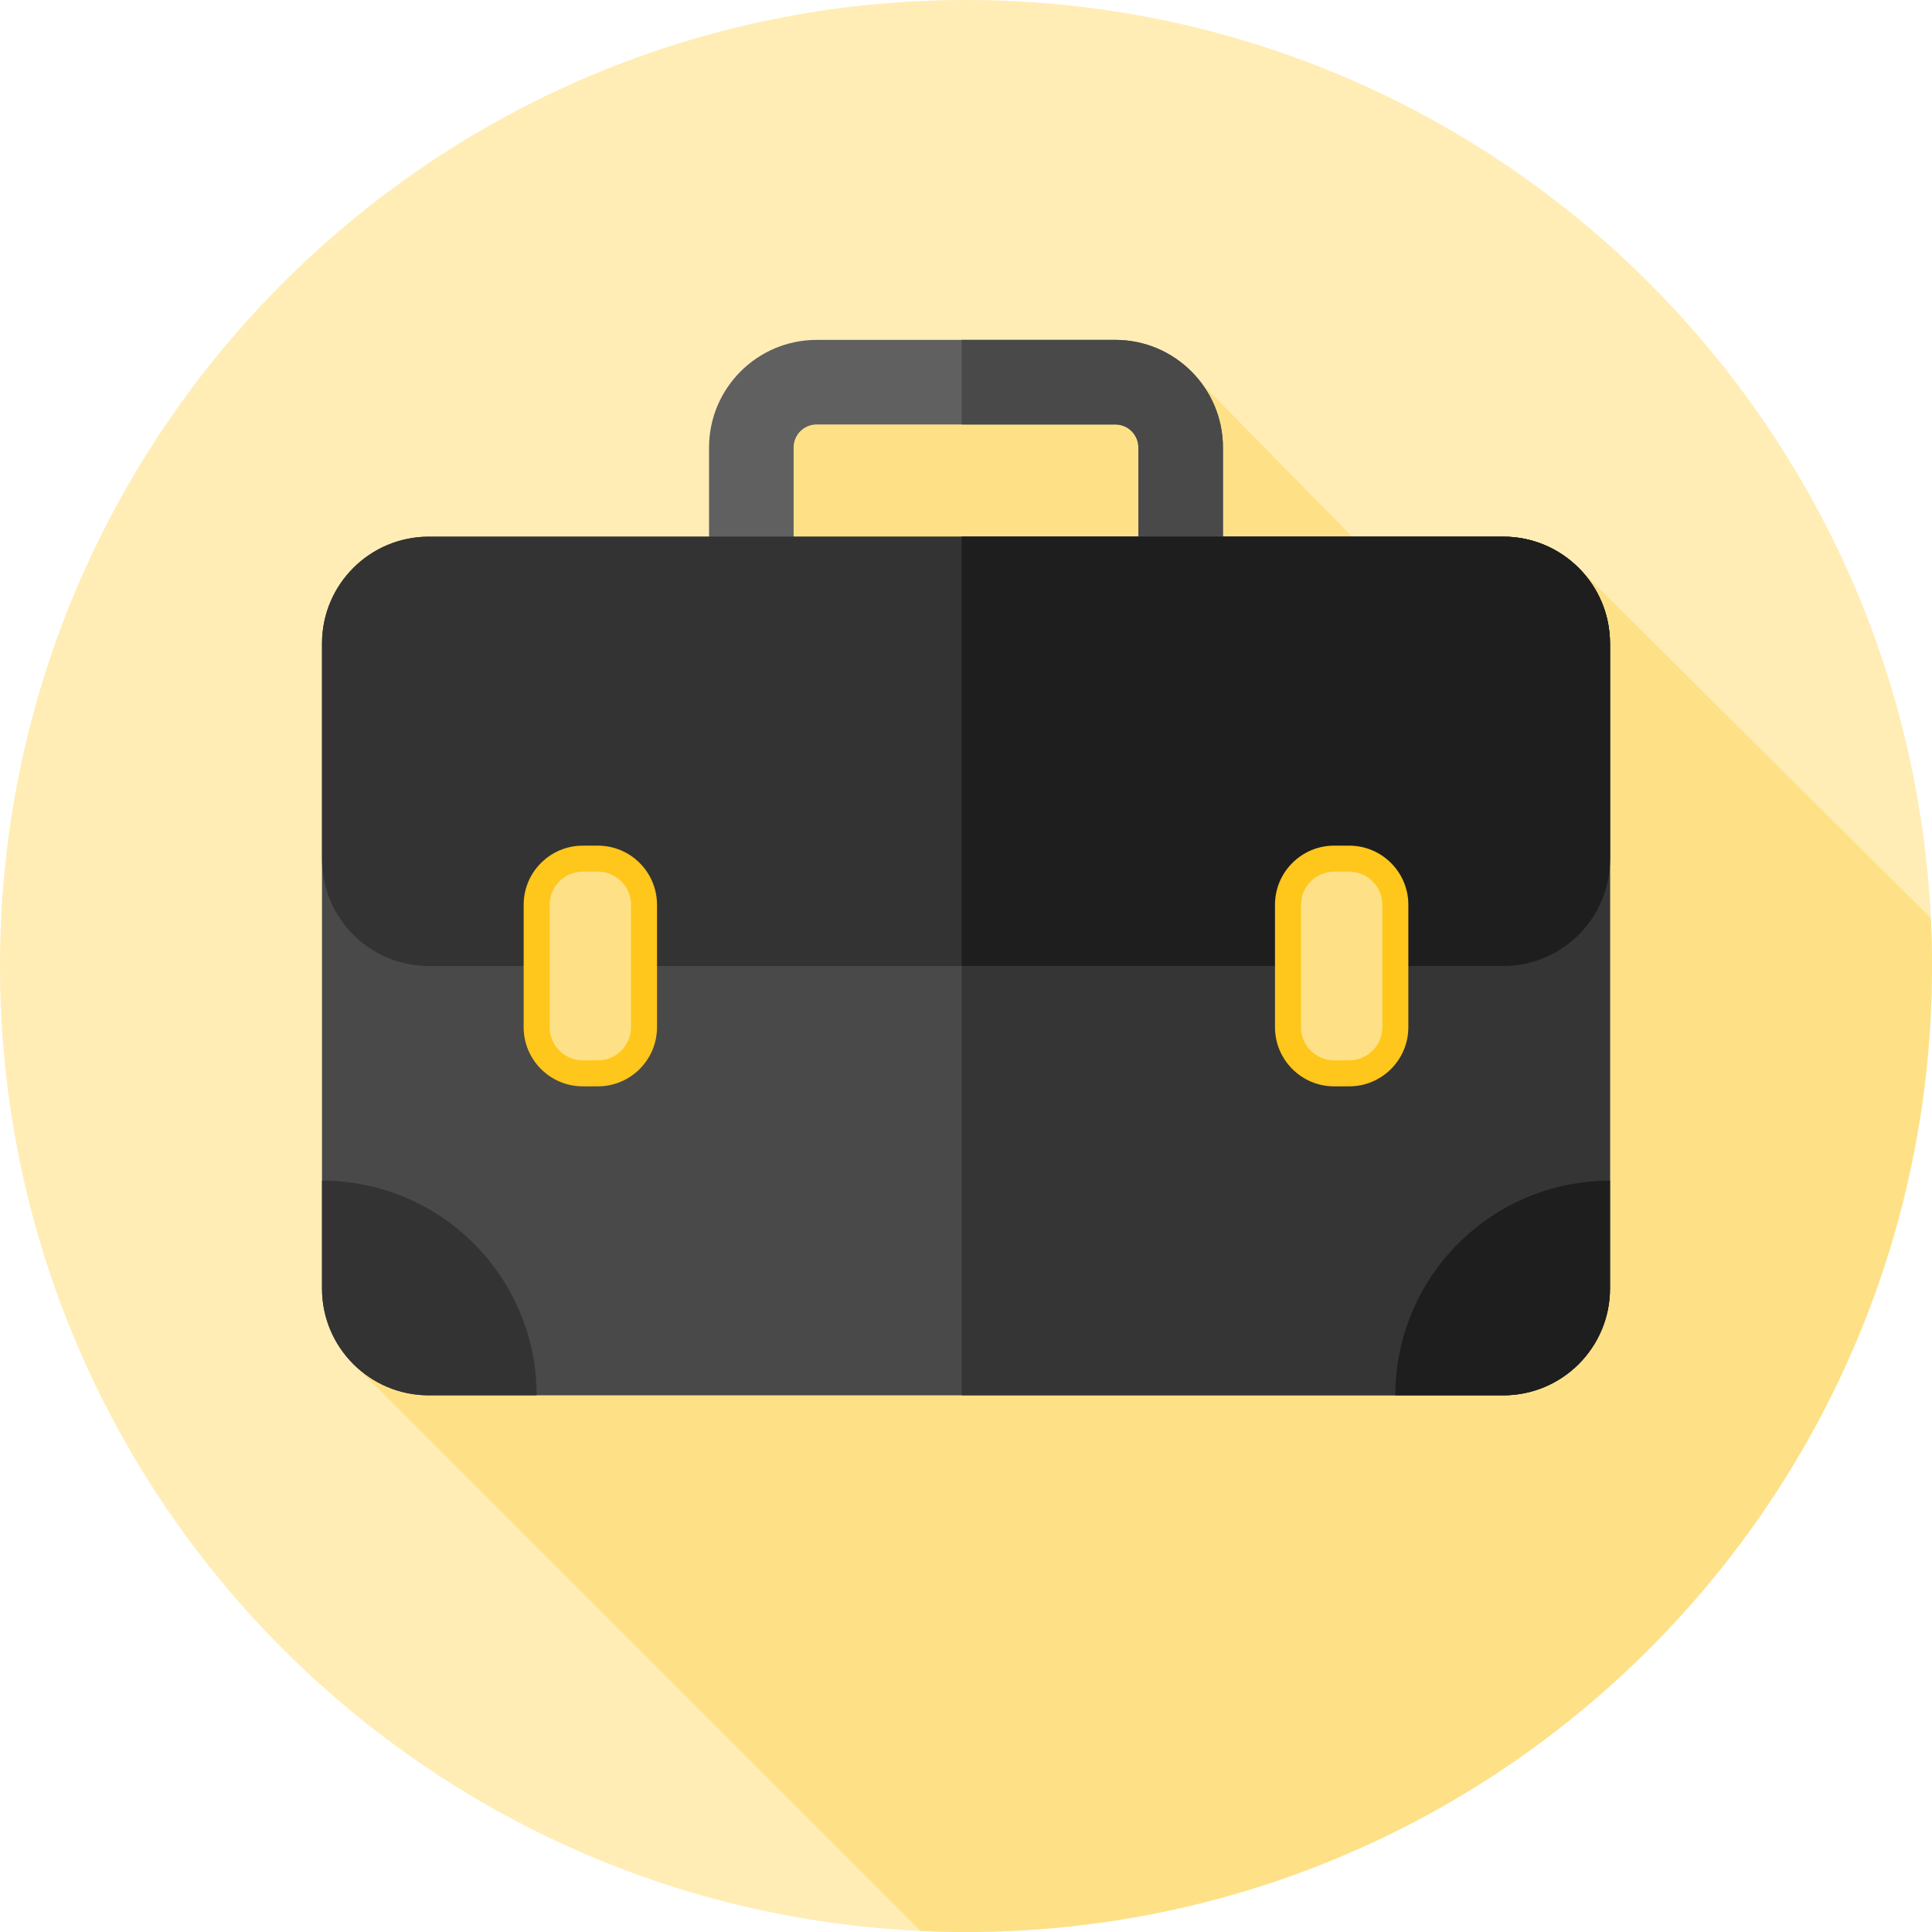
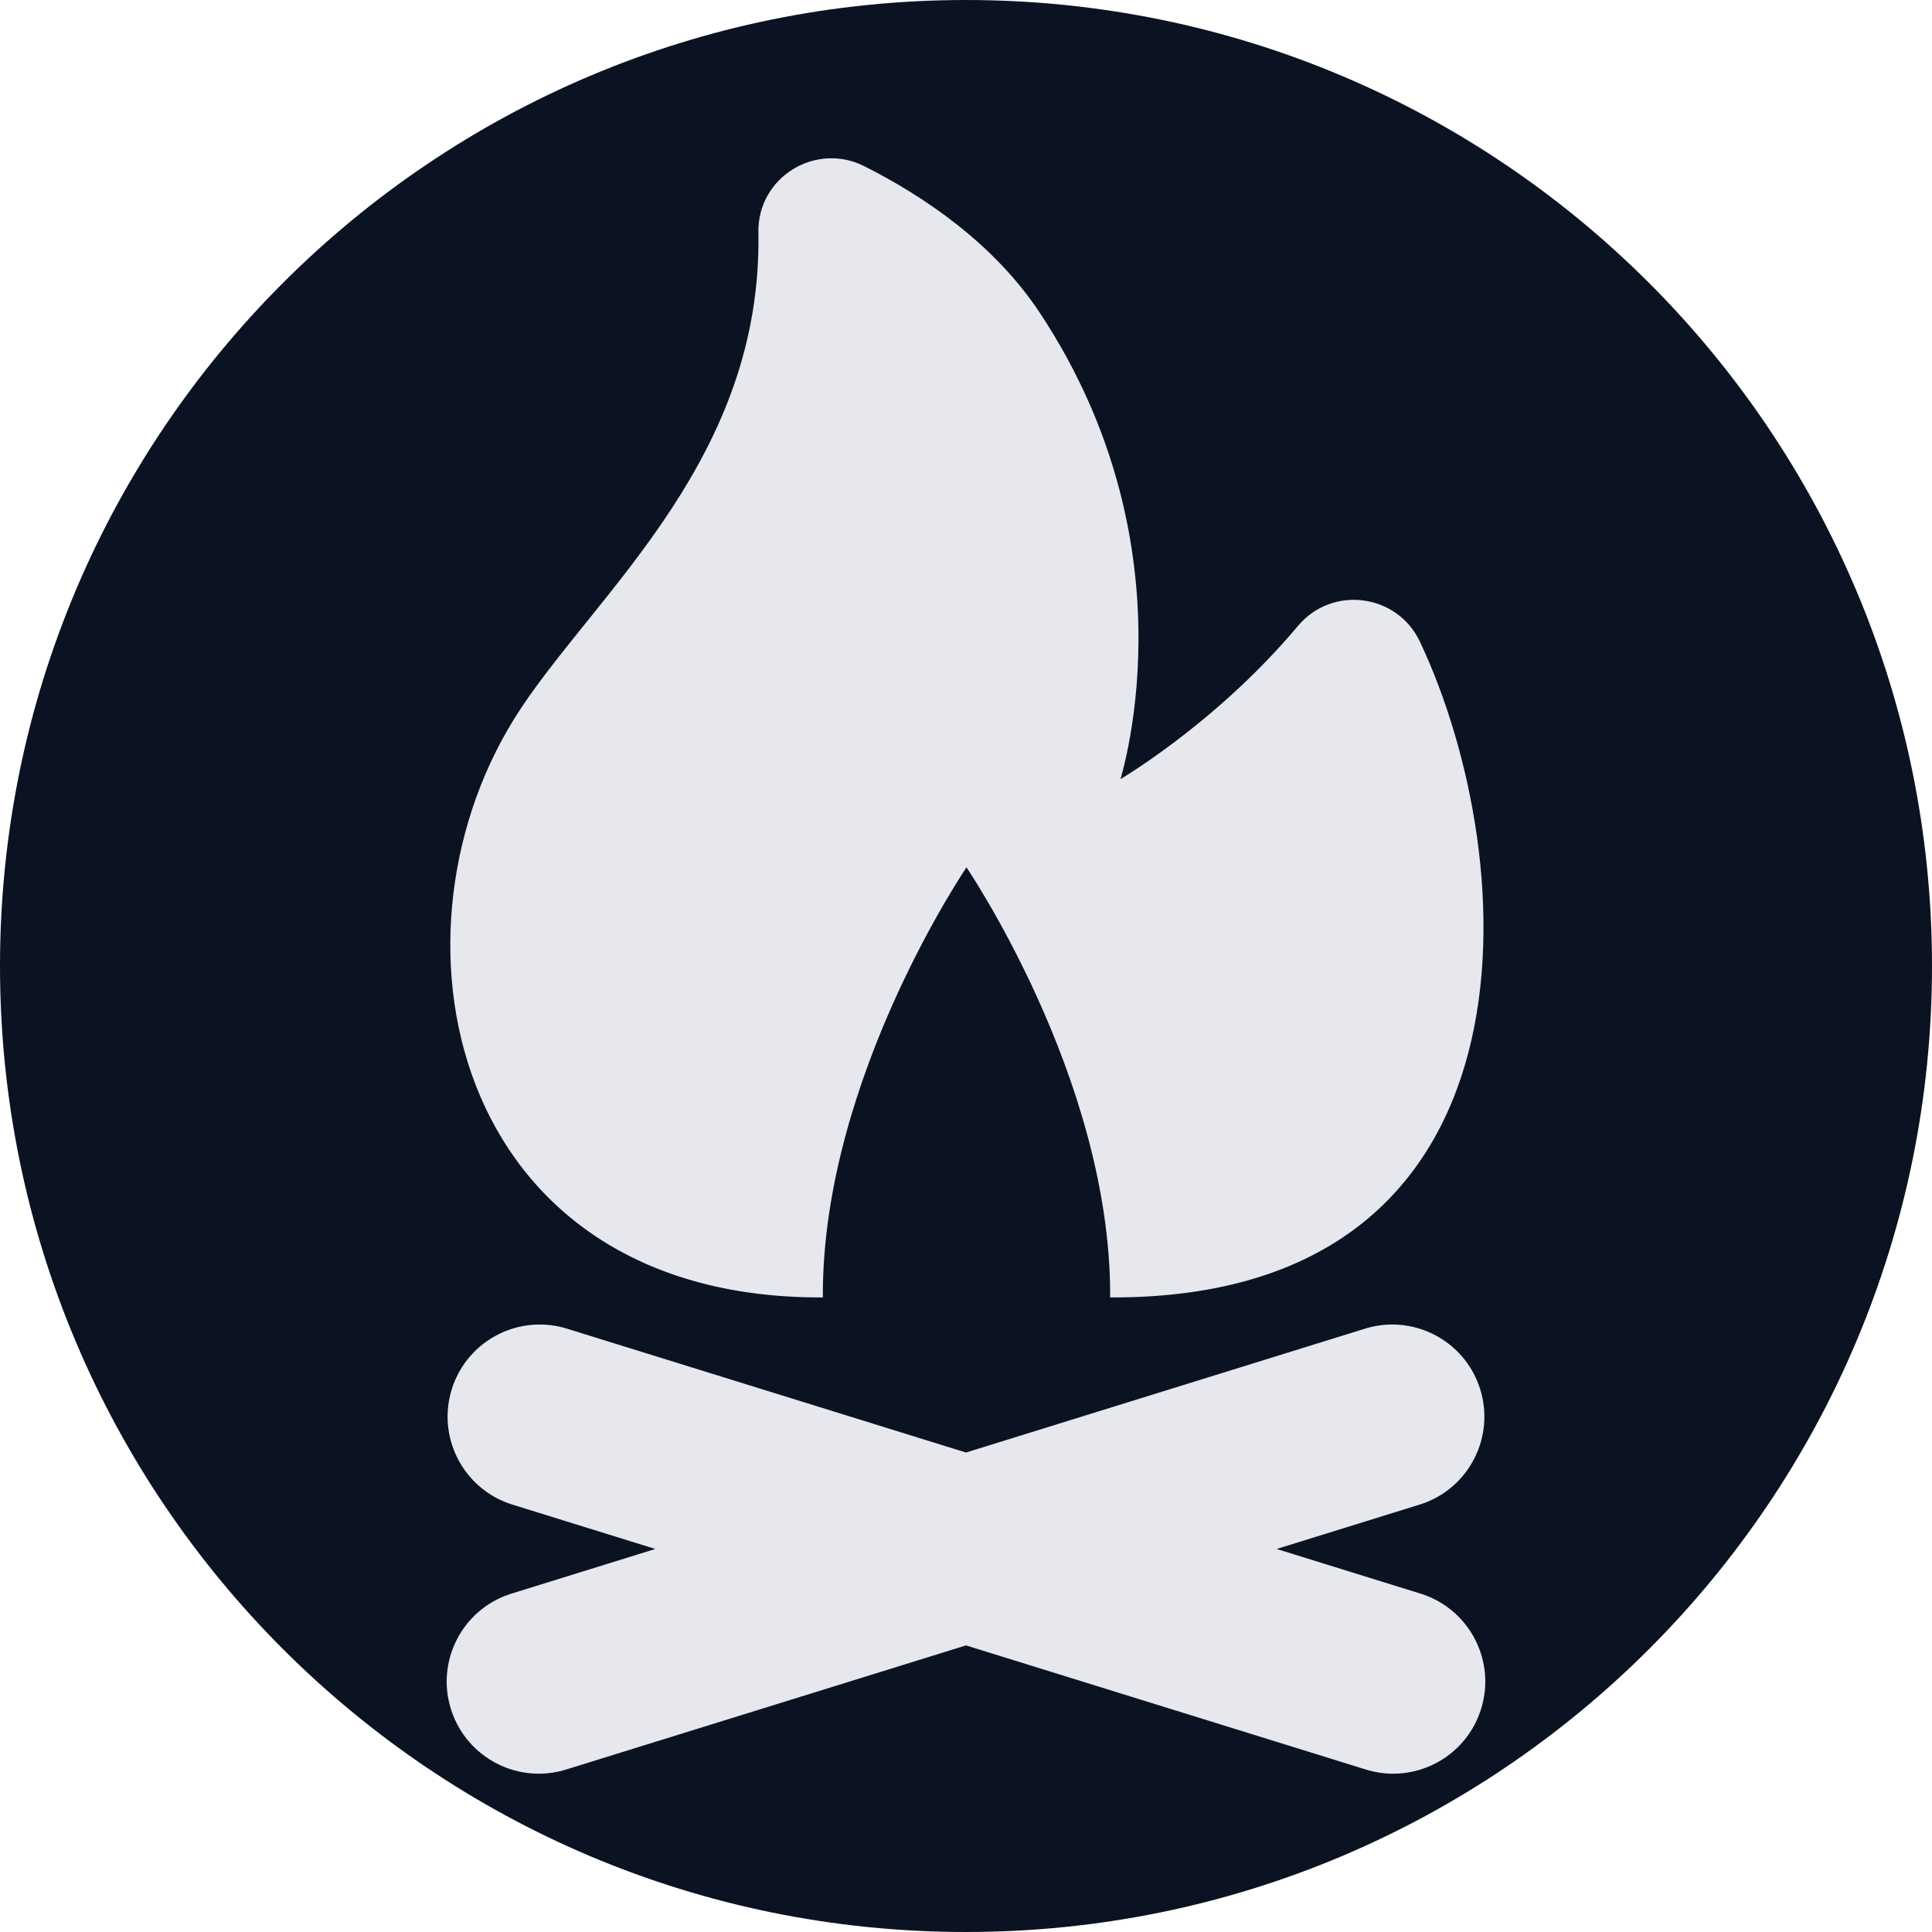
- <svg xmlns="http://www.w3.org/2000/svg" height="800px" width="800px" version="1.1" id="Layer_1" viewBox="0 0 512 512" xml:space="preserve" fill="#000000">
-   <g id="SVGRepo_bgCarrier" stroke-width="0" />
+ <svg xmlns="http://www.w3.org/2000/svg" fill="#e7e7ee" height="800px" width="800px" version="1.1" viewBox="-29.71 -29.71 356.56 356.56" enable-background="new 0 0 297.136 297.136" stroke="#e7e7ee">
+   <g id="SVGRepo_bgCarrier" stroke-width="0">
+     <rect x="-29.71" y="-29.71" width="356.56" height="356.56" rx="178.28" fill="#0b1322" strokewidth="0" />
+   </g>
  <g id="SVGRepo_iconCarrier">
-     <circle style="fill:#FFEDB5;" cx="256" cy="256" r="256" />
    <g>
-       <path style="fill:#FEE187;" d="M512,256c0-4.248-0.109-8.471-0.314-12.669l-93.284-92.767L92.517,360.296l151.412,151.412 C247.93,511.895,251.952,512,256,512C397.384,512,512,397.384,512,256z" />
-       <polygon style="fill:#FEE187;" points="316.002,99.145 377.823,162.047 199.399,154.29 201.123,109.468 " />
+       <path d="m232.515,264.944l-28.297-8.784 28.131-8.732c8.664-2.823 13.4-12.137 10.578-20.8-2.824-8.665-12.137-13.4-20.801-10.577l-73.559,22.834-73.558-22.835c-8.664-2.823-17.977,1.912-20.801,10.577-2.822,8.663 1.914,17.977 10.578,20.8l28.131,8.732-28.297,8.784c-8.664,2.822-13.4,12.136-10.576,20.799 2.822,8.664 12.135,13.4 20.799,10.577l73.725-22.886 73.725,22.886c8.664,2.823 17.977-1.913 20.799-10.577 2.824-8.663-1.913-17.976-10.577-20.798z" />
+       <path d="m121.648,209.237c0-40.52 27.011-79.78 27.011-79.78s27.017,39.26 27.017,79.78c79.605,0 75.389-79.648 56.217-120.303-4.033-8.553-15.586-10.06-21.662-2.817-15.578,18.572-34.005,29.066-34.005,29.066s14.598-42.873-14.38-86.78c-8.439-12.789-21.273-21.456-32.278-26.998-8.696-4.379-18.991,2.018-18.813,11.754 0.755,41.521-29.282,66.196-43.839,88.024-27.014,40.521-13.509,108.054 54.732,108.054z" />
    </g>
-     <path style="fill:#606060;" d="M295.577,197.818h-79.155c-15.724,0-28.517-12.793-28.517-28.517v-50.71 c0-15.724,12.793-28.517,28.517-28.517h79.155c15.724,0,28.517,12.793,28.517,28.517v50.71 C324.094,185.025,311.301,197.818,295.577,197.818z M216.423,112.485c-3.367,0-6.106,2.739-6.106,6.106v50.71 c0,3.367,2.739,6.106,6.106,6.106h79.155c3.367,0,6.106-2.739,6.106-6.106v-50.71c0-3.367-2.739-6.106-6.106-6.106H216.423z" />
-     <g>
-       <path style="fill:#494949;" d="M295.577,90.074h-40.726v22.411h40.726c3.367,0,6.106,2.739,6.106,6.106v50.71 c0,3.367-2.739,6.106-6.106,6.106h-40.726v22.411h40.726c15.724,0,28.517-12.793,28.517-28.517v-50.71 C324.094,102.867,311.301,90.074,295.577,90.074z" />
-       <path style="fill:#494949;" d="M398.365,369.778H113.633c-15.631,0-28.3-12.671-28.3-28.301V170.522 c0-15.631,12.671-28.3,28.3-28.3h284.732c15.631,0,28.301,12.671,28.301,28.3v170.955 C426.667,357.107,413.996,369.778,398.365,369.778z" />
-     </g>
-     <path style="fill:#353535;" d="M398.365,142.222H254.85v227.556h143.515c15.631,0,28.301-12.671,28.301-28.301V170.524 C426.667,154.893,413.996,142.222,398.365,142.222z" />
-     <path style="fill:#333333;" d="M398.367,256H113.635c-15.631,0-28.301-12.671-28.301-28.301v-57.177 c0-15.631,12.671-28.3,28.301-28.3h284.732c15.631,0,28.301,12.671,28.301,28.3v57.177C426.667,243.329,413.996,256,398.367,256z" />
-     <path style="fill:#1E1E1E;" d="M398.365,142.222H254.85V256h143.515c15.631,0,28.301-12.671,28.301-28.301v-57.175 C426.667,154.893,413.996,142.222,398.365,142.222z" />
-     <path style="fill:#FEE187;" d="M158.455,284.444h-4.022c-6.744,0-12.212-5.466-12.212-12.21v-32.466 c0-6.744,5.467-12.21,12.212-12.21h4.022c6.744,0,12.212,5.467,12.212,12.21v32.466C170.667,278.978,165.2,284.444,158.455,284.444z " />
-     <path style="fill:#FFC61B;" d="M158.455,287.892h-4.022c-8.635,0-15.658-7.025-15.658-15.66v-32.465 c0-8.635,7.023-15.66,15.658-15.66h4.022c8.635,0,15.66,7.025,15.66,15.66v32.465C174.114,280.867,167.09,287.892,158.455,287.892z M154.433,231.003c-4.832,0-8.763,3.931-8.763,8.764v32.465c0,4.834,3.931,8.764,8.763,8.764h4.022c4.834,0,8.764-3.93,8.764-8.764 v-32.465c0-4.834-3.931-8.764-8.764-8.764H154.433z" />
-     <path style="fill:#FEE187;" d="M357.567,284.444h-4.022c-6.744,0-12.21-5.466-12.21-12.21v-32.466c0-6.744,5.467-12.21,12.21-12.21 h4.022c6.744,0,12.21,5.467,12.21,12.21v32.466C369.778,278.978,364.311,284.444,357.567,284.444z" />
-     <path style="fill:#FFC61B;" d="M357.566,287.892h-4.022c-8.635,0-15.658-7.025-15.658-15.66v-32.465 c0-8.635,7.023-15.66,15.658-15.66h4.022c8.635,0,15.66,7.025,15.66,15.66v32.465C373.226,280.867,366.201,287.892,357.566,287.892z M353.544,231.003c-4.832,0-8.763,3.931-8.763,8.764v32.465c0,4.834,3.931,8.764,8.763,8.764h4.022c4.834,0,8.764-3.93,8.764-8.764 v-32.465c0-4.834-3.931-8.764-8.764-8.764H353.544z" />
-     <path style="fill:#1E1E1E;" d="M426.667,341.476v-28.588c-31.418,0-56.889,25.471-56.889,56.889h28.588 C413.996,369.778,426.667,357.107,426.667,341.476z" />
-     <path style="fill:#333333;" d="M85.333,312.889v28.588c0,15.631,12.671,28.301,28.301,28.301h28.588 C142.222,338.36,116.752,312.889,85.333,312.889z" />
  </g>
</svg>
